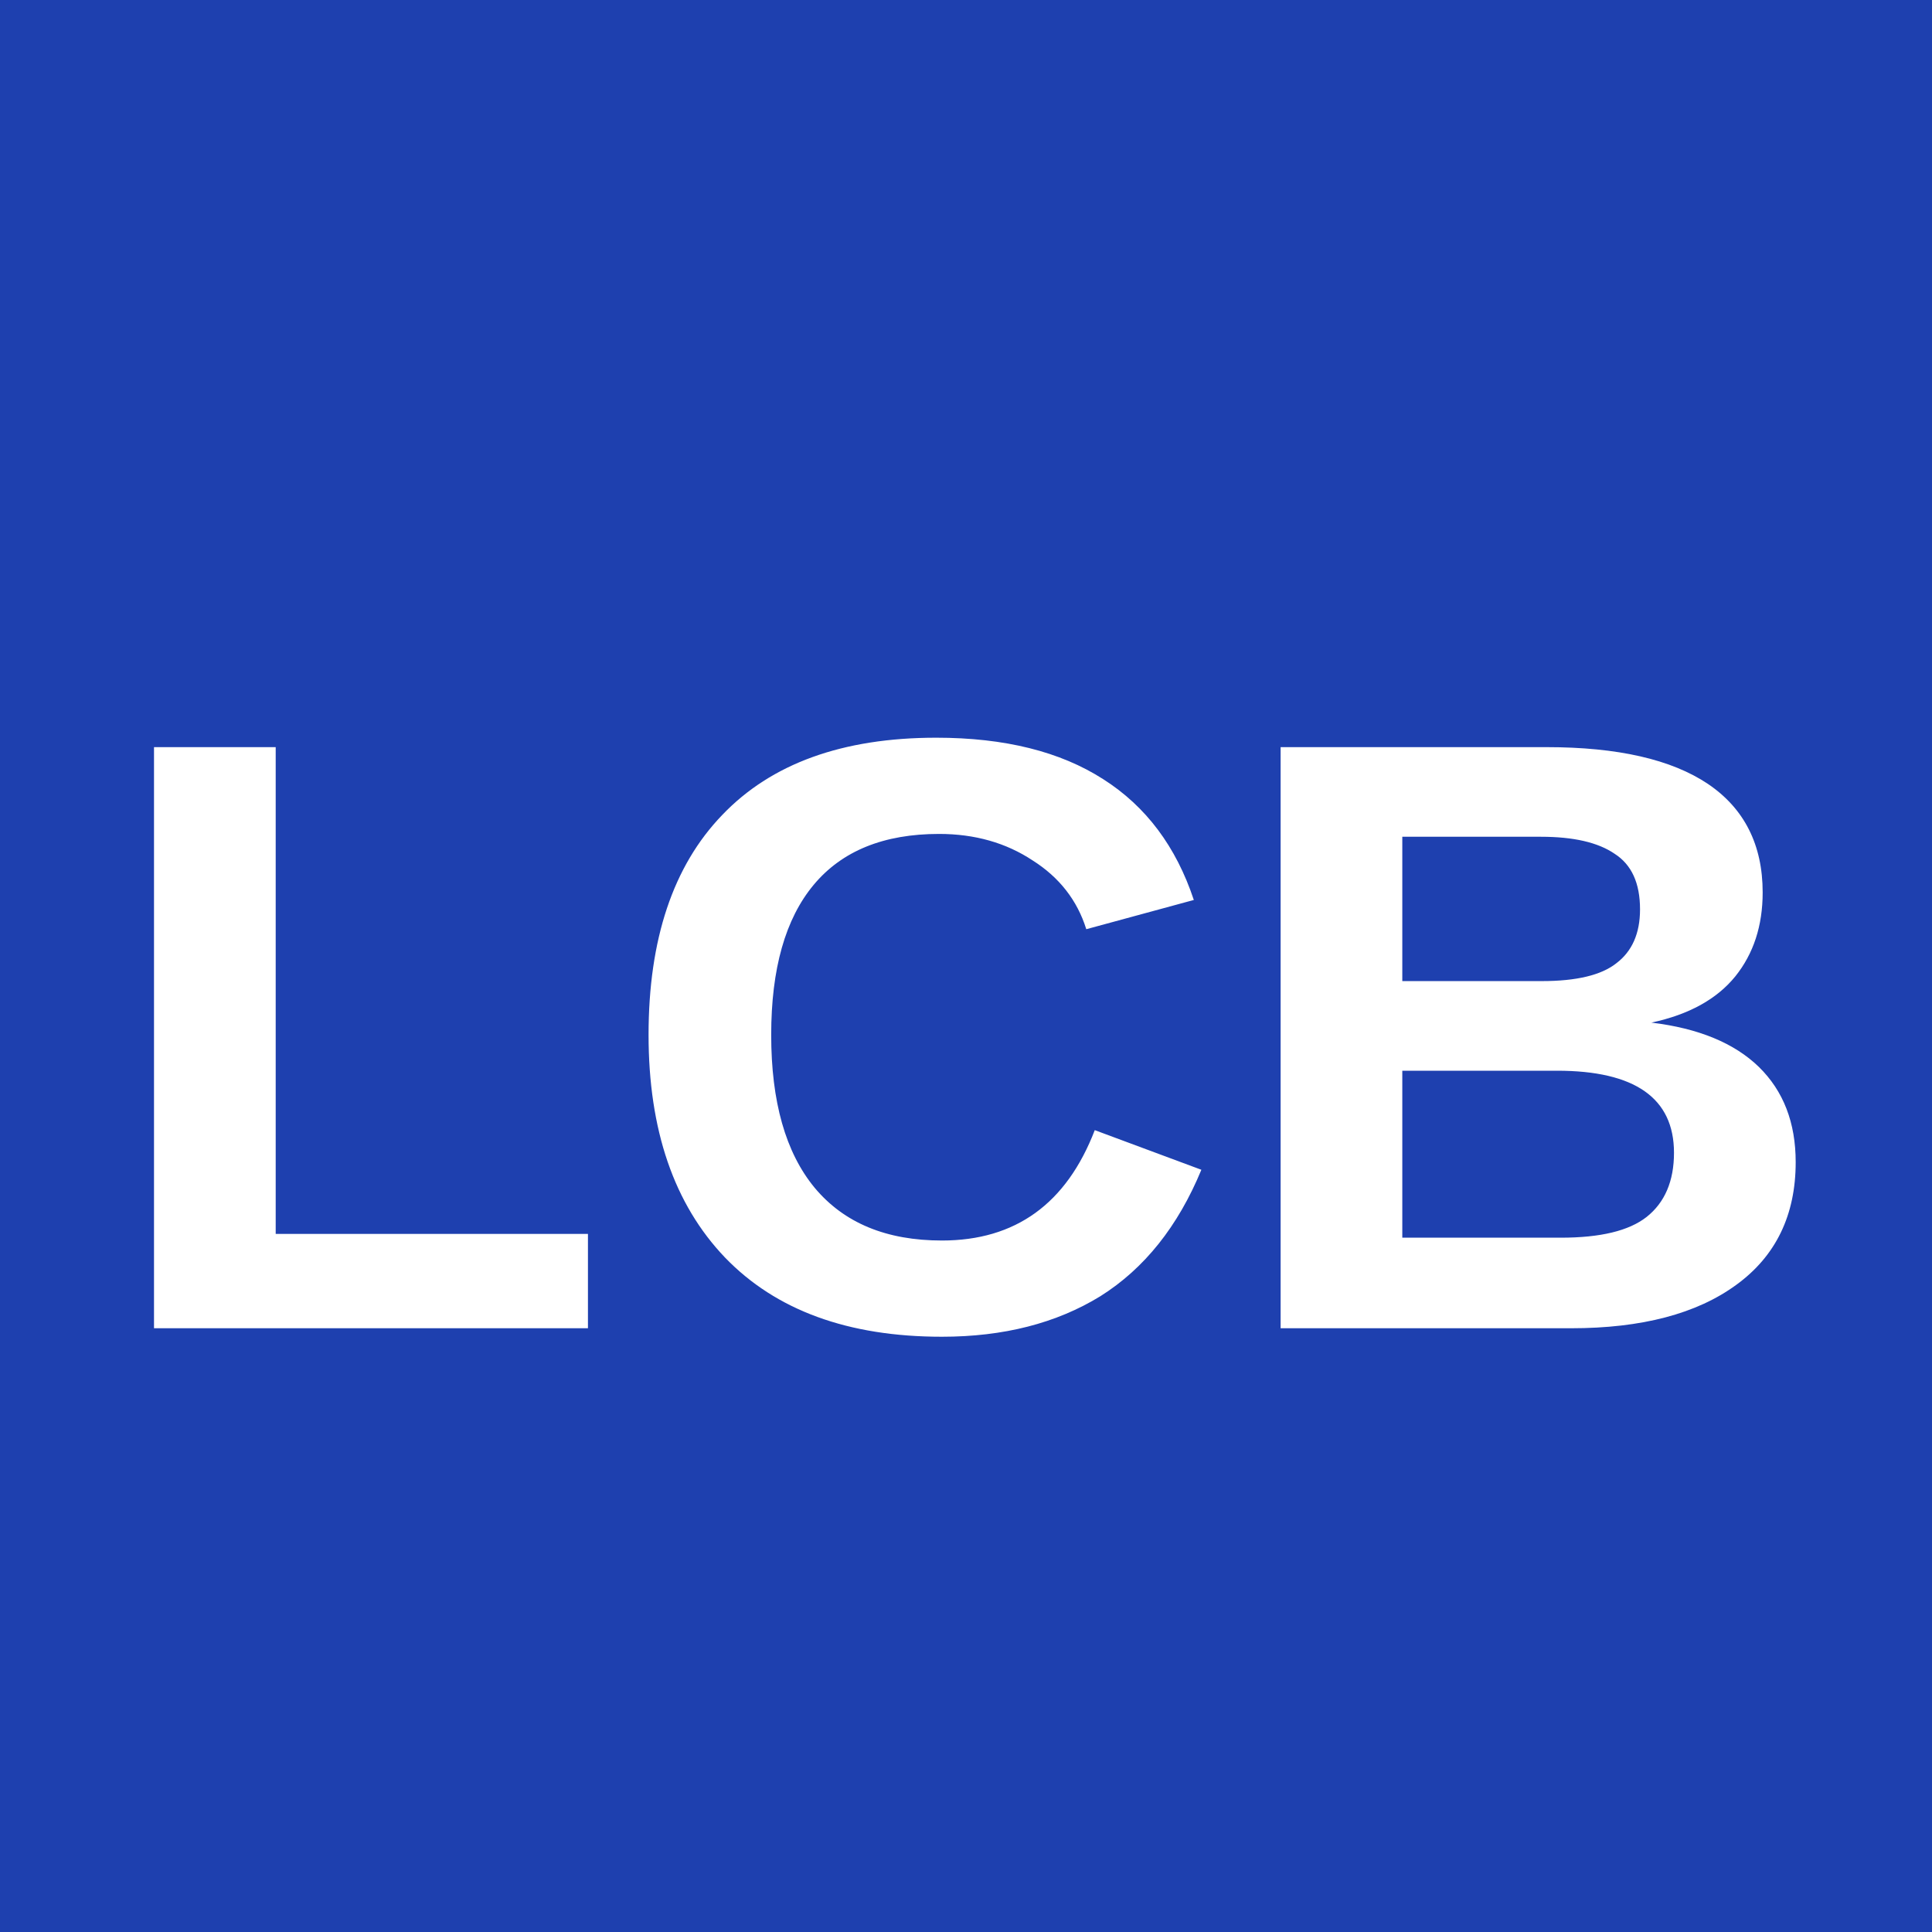
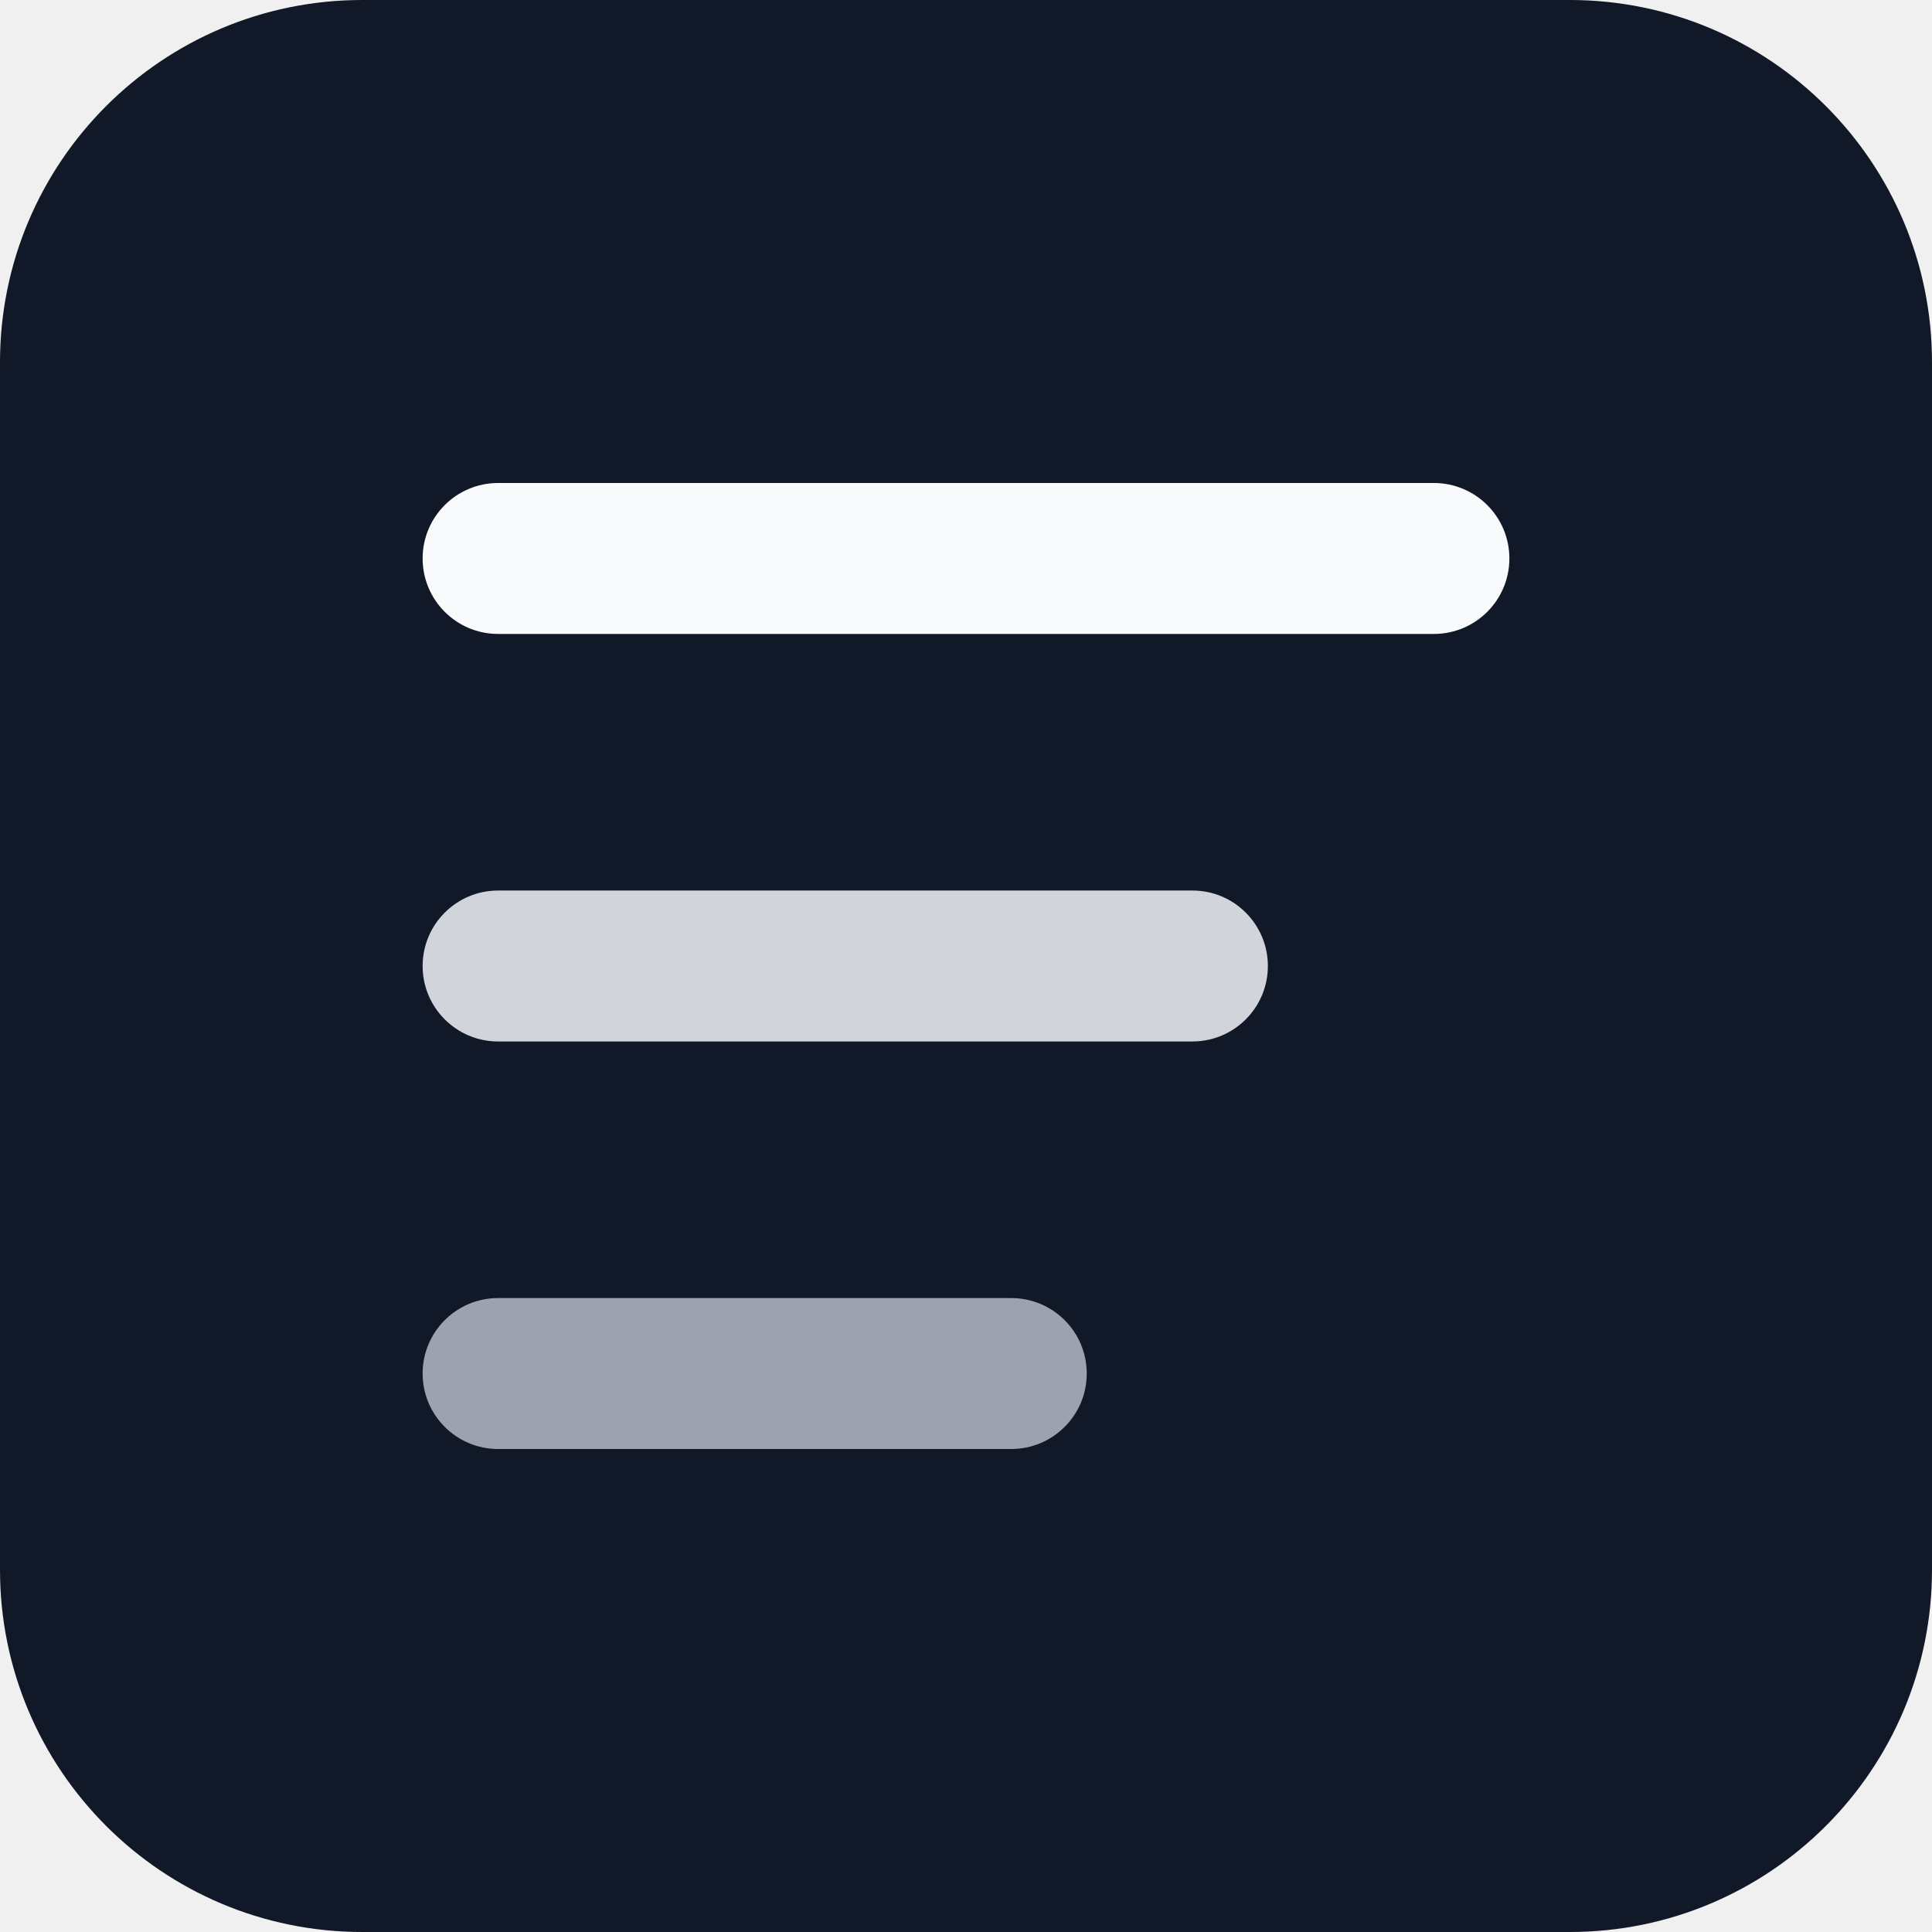
<svg xmlns="http://www.w3.org/2000/svg" viewBox="0 0 32 32" width="32" height="32">
-   <rect width="32" height="32" fill="#1E40AF" />
-   <text x="16" y="22" font-family="Arial, sans-serif" font-size="14" font-weight="bold" text-anchor="middle" fill="white">LCB</text>
+   <rect width="32" height="32" rx="6" fill="#111827" />
+   <rect x="7" y="8" width="18" height="2.5" rx="1.25" fill="#F9FAFB" />
+   <rect x="7" y="14.75" width="14" height="2.5" rx="1.25" fill="#D1D5DB" />
+   <rect x="7" y="21.5" width="11" height="2.5" rx="1.25" fill="#9CA3AF" />
</svg>
